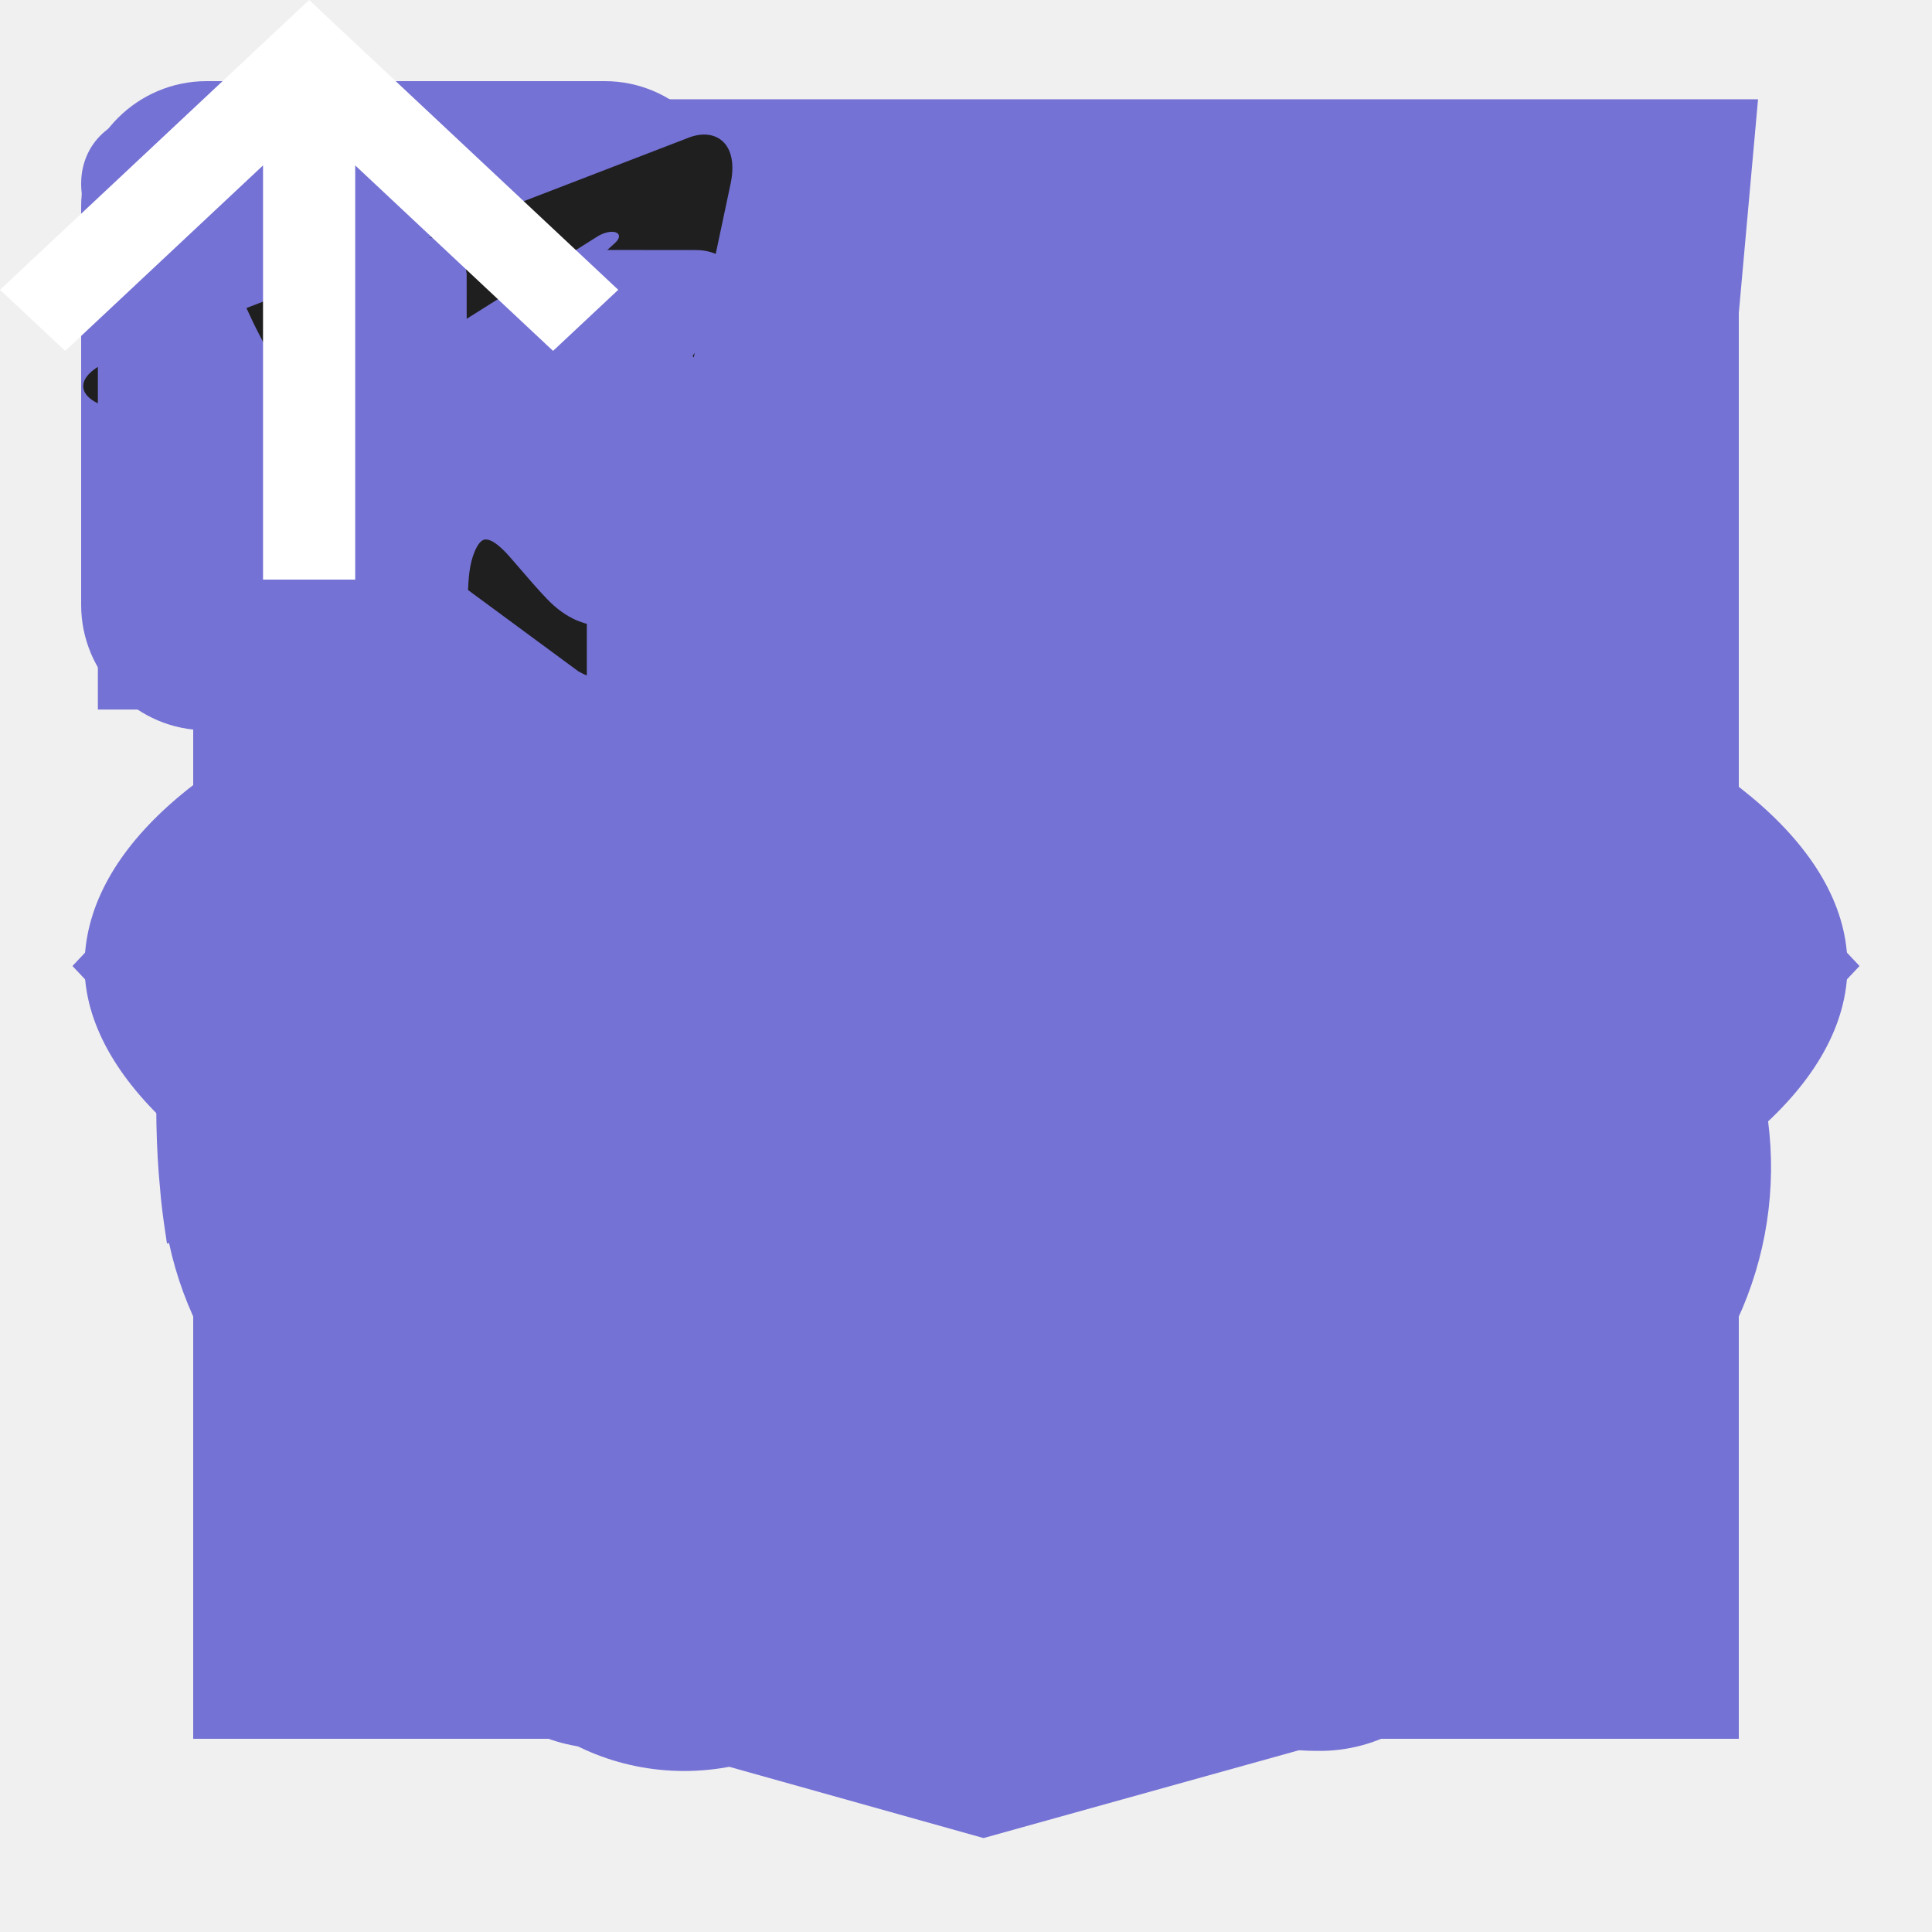
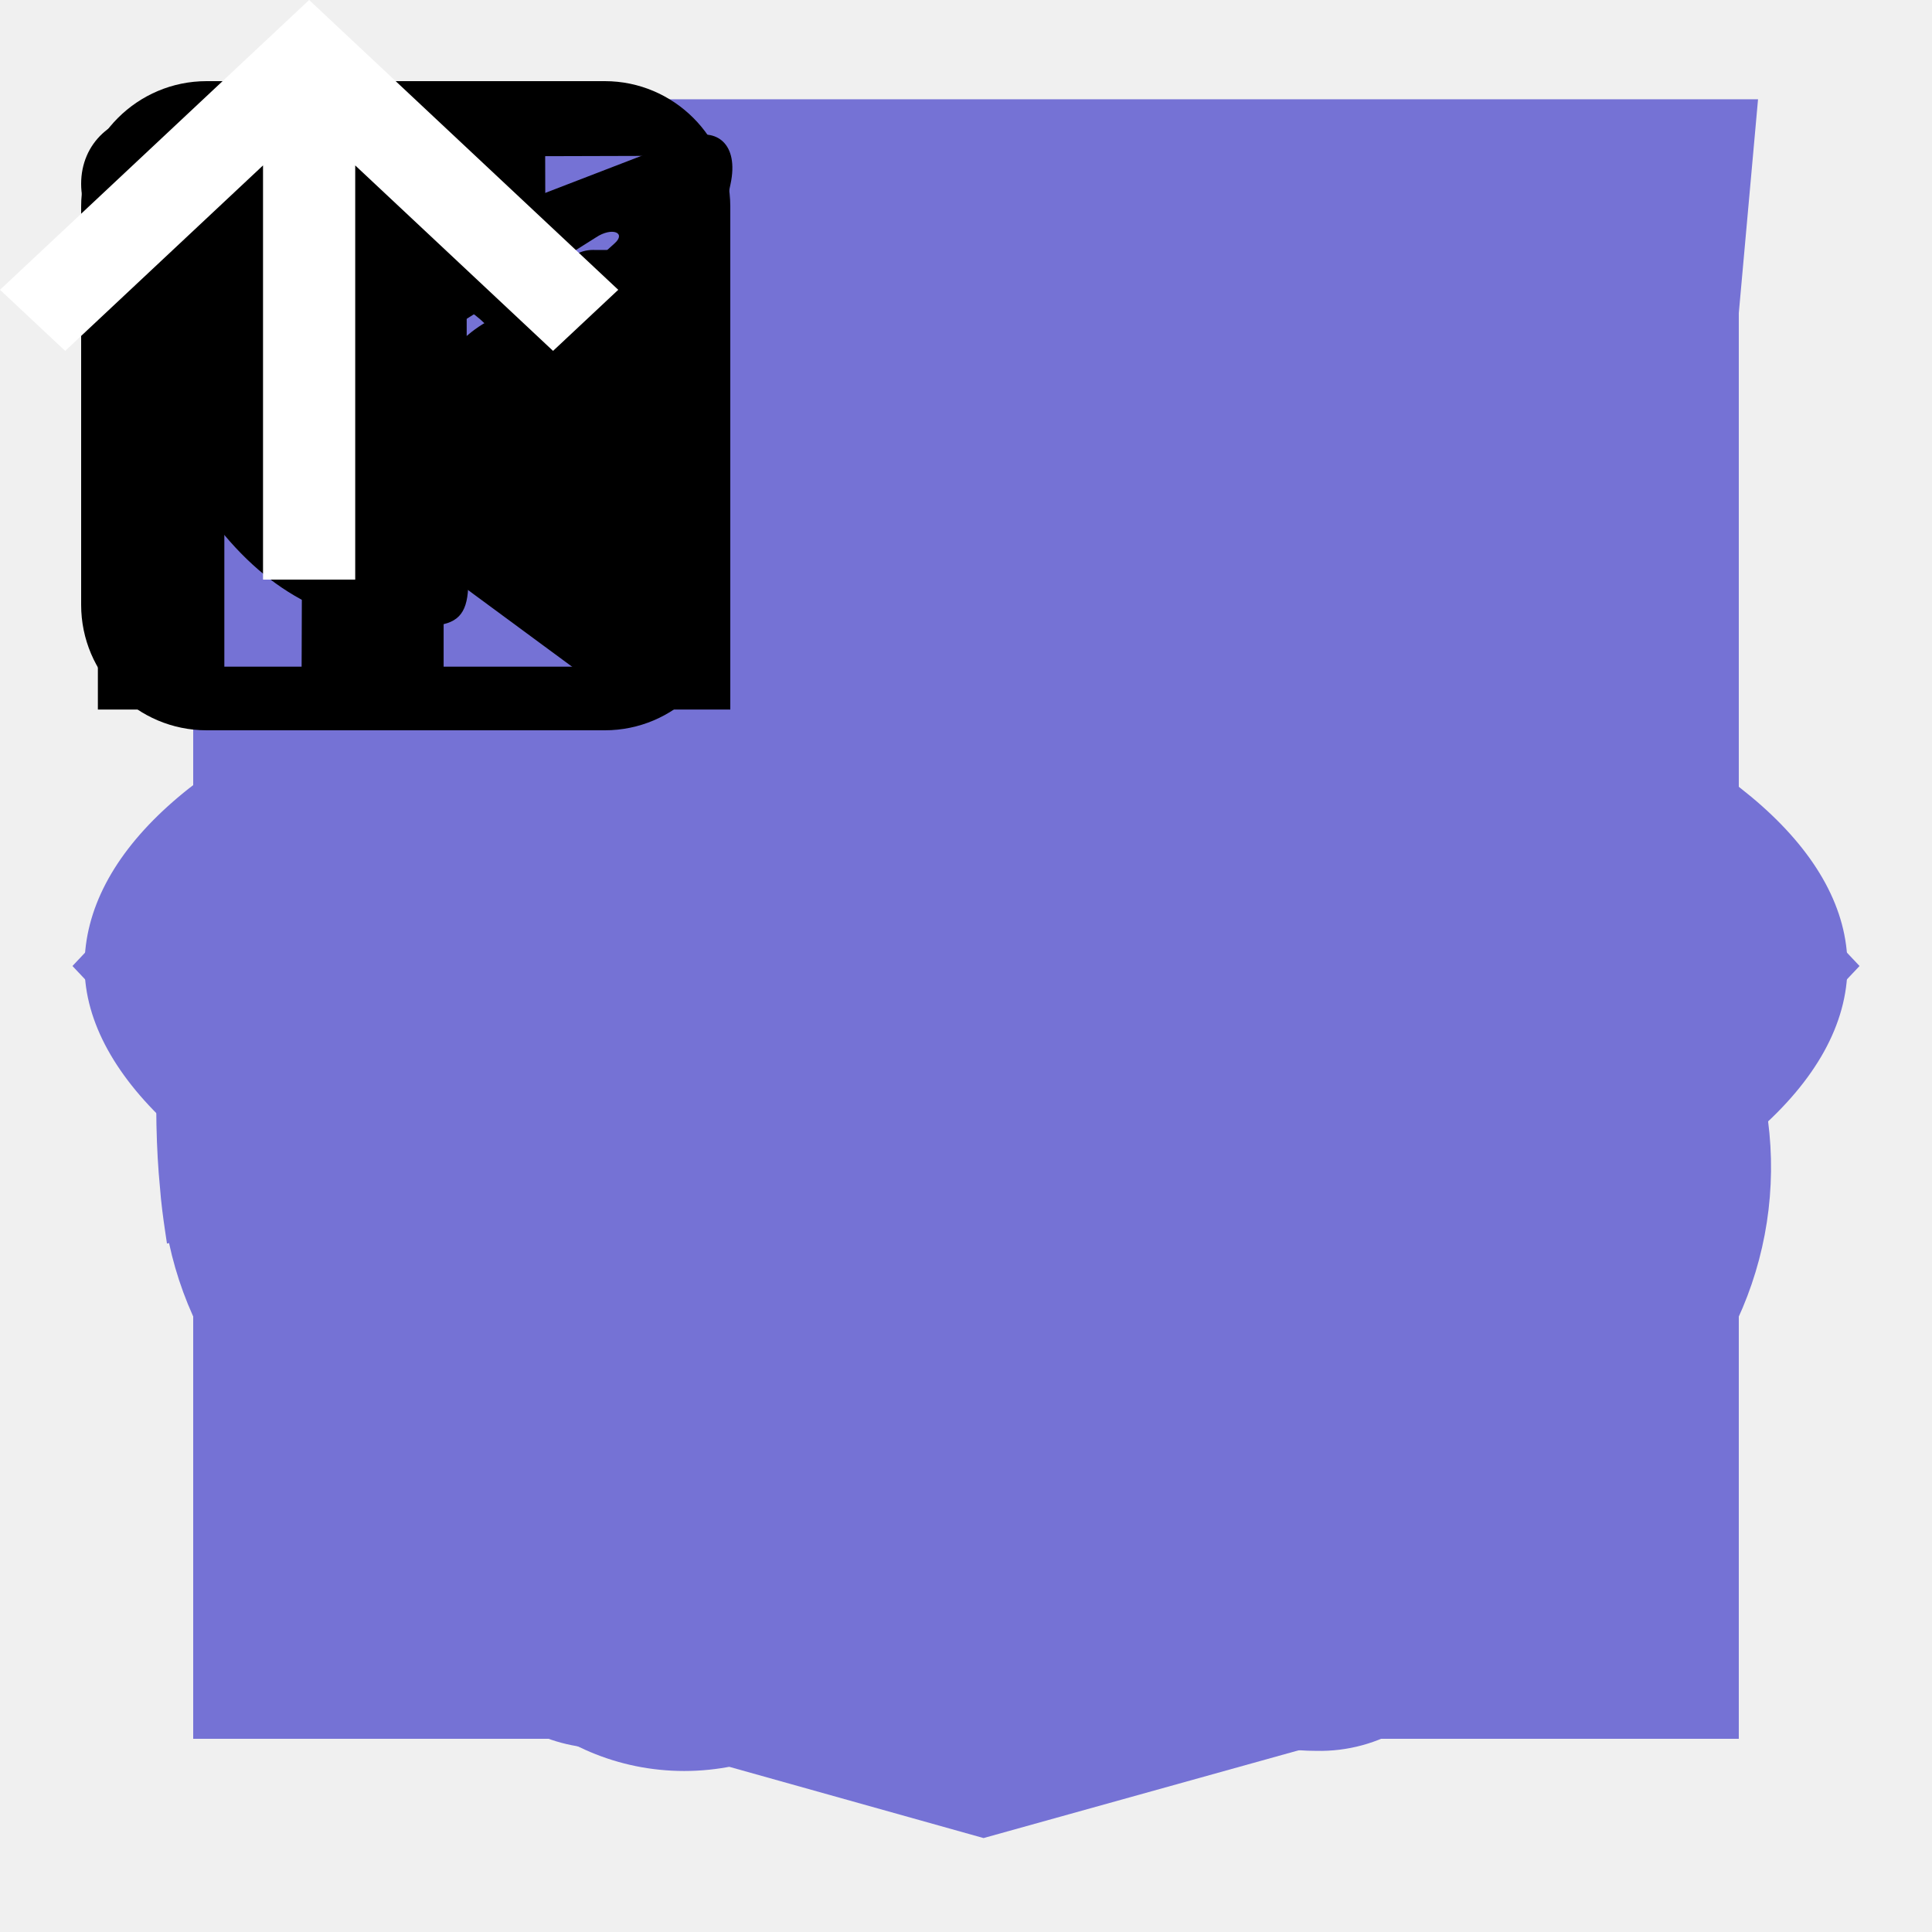
<svg xmlns="http://www.w3.org/2000/svg" width="50" height="50" viewBox="0 0 50 50" fill="none">
  <g id="code">
    <path fill-rule="evenodd" clip-rule="evenodd" d="M18.312 42.065L27.262 6.688L31.438 7.872L22.488 43.312L18.312 42.065Z" fill="#7572D5" />
    <path fill-rule="evenodd" clip-rule="evenodd" d="M13.502 12.688L16.562 15.928L7.995 25L16.562 34.072L13.502 37.312L1.875 25L13.502 12.688Z" fill="#7572D5" />
    <path fill-rule="evenodd" clip-rule="evenodd" d="M36.498 12.688L33.438 15.928L42.005 25L33.438 34.072L36.498 37.312L48.125 25L36.498 12.688Z" fill="#7572D5" />
  </g>
  <g id="css">
    <path d="M38.051 10.844L12.946 10.838L13.351 15.755L32.638 15.758L32.152 20.85H19.503L19.961 25.674H31.736L31.039 32.281L25.497 33.789L19.866 32.27L19.508 28.313H14.536L15.088 35.541L25.497 38.734L35.731 35.865L38.049 10.845L38.051 10.844ZM5.498 2.569H45.498L41.86 43L25.454 47.569L9.14 42.997L5.498 2.569Z" fill="#7572D5" />
  </g>
  <g id="figma">
    <path d="M17.708 4.167C14.257 4.167 11.458 6.965 11.458 10.417C11.458 13.868 14.257 16.667 17.708 16.667H32.292C35.743 16.667 38.542 13.868 38.542 10.417C38.542 6.965 35.743 4.167 32.292 4.167H17.708Z" fill="#7572D5" />
    <path d="M32.292 18.75C28.84 18.75 26.042 21.548 26.042 25C26.042 28.452 28.84 31.25 32.292 31.25C35.744 31.25 38.542 28.452 38.542 25C38.542 21.548 35.744 18.75 32.292 18.75Z" fill="#7572D5" />
    <path d="M11.458 25C11.458 21.548 14.257 18.75 17.708 18.75H23.958V31.25H17.708C14.257 31.25 11.458 28.452 11.458 25Z" fill="#7572D5" />
    <path d="M17.708 33.333C14.257 33.333 11.458 36.132 11.458 39.583C11.458 43.035 14.257 45.833 17.708 45.833C21.16 45.833 23.958 43.035 23.958 39.583V33.333H17.708Z" fill="#7572D5" />
  </g>
  <g id="react">
    <g clip-path="url(#clip0_20_1854)">
      <path d="M47.812 25C47.812 22.083 44.688 19.375 39.479 17.5L38.542 17.188V16.771C39.688 11.042 38.854 6.771 36.25 5.208C33.646 3.646 29.792 5.104 25.625 8.75L25 9.375L24.792 9.167H24.583C20.312 5.208 16.146 3.854 13.542 5.312C10.938 6.771 10.208 10.833 11.25 16.146C11.36 16.484 11.43 16.833 11.458 17.188L10.312 17.604C5.208 19.375 2.188 22.083 2.188 25C2.188 27.917 5.521 30.833 10.729 32.708L11.458 32.917C11.33 33.285 11.259 33.672 11.25 34.062C10.208 39.271 11.146 43.229 13.542 44.688C15.938 46.146 20.312 44.792 24.479 41.146L25.104 40.625L25.938 41.458C28.854 43.958 31.771 45.312 34.062 45.312C34.871 45.331 35.667 45.114 36.354 44.688C38.958 43.229 39.896 38.958 38.75 33.542V33.333C38.705 33.162 38.67 32.988 38.646 32.812H38.958C44.479 30.833 47.812 28.021 47.812 25ZM44.792 25C44.792 26.25 42.5 28.438 38.021 29.896H37.812C37.266 28.22 36.605 26.584 35.833 25C36.562 23.333 37.188 21.667 37.708 20.104L38.542 20.312C42.708 21.771 44.792 23.75 44.792 25ZM27.917 39.167L27.083 38.542C28.276 37.22 29.389 35.829 30.417 34.375L35.729 33.542C35.833 33.75 35.833 33.958 35.938 34.062C36.309 35.949 36.379 37.883 36.146 39.792C35.999 40.705 35.561 41.545 34.896 42.188C33.854 42.812 31.042 41.979 27.917 39.167ZM26.562 34.583L25.104 36.458L23.438 34.583H26.562ZM12.292 20C12.815 21.717 13.477 23.39 14.271 25C13.476 26.646 12.815 28.353 12.292 30.104L11.667 29.896C9.843 29.32 8.145 28.401 6.667 27.188C6.284 26.945 5.956 26.626 5.705 26.249C5.454 25.872 5.284 25.447 5.208 25C5.208 23.75 7.292 21.771 11.25 20.417L12.292 20ZM23.438 15.417L25 13.646L26.562 15.417H23.438ZM34.896 7.812C36.042 8.437 36.667 11.562 35.729 16.146C35.734 16.202 35.727 16.259 35.709 16.313C35.691 16.366 35.663 16.416 35.625 16.458L30.417 15.625C29.389 14.171 28.276 12.78 27.083 11.458L27.708 10.938C31.042 8.021 33.75 7.187 34.896 7.812ZM17.5 18.854L16.667 20.208L15.938 21.562C15.625 20.833 15.417 20.104 15.104 19.271L17.5 18.854ZM15.104 30.729C15.417 30 15.625 29.271 15.938 28.438L16.667 29.792L17.5 31.146L15.104 30.729ZM32.5 25C31.97 26.142 31.379 27.255 30.729 28.333C30.104 29.479 29.375 30.521 28.75 31.562H21.25C20.521 30.417 19.792 29.375 19.271 28.333C18.616 27.258 18.025 26.145 17.5 25C18.005 23.846 18.597 22.732 19.271 21.667C19.869 20.587 20.53 19.544 21.25 18.542C23.746 18.333 26.254 18.333 28.75 18.542C29.479 19.583 30.104 20.625 30.729 21.667C31.403 22.732 31.995 23.846 32.5 25ZM33.333 20.208L32.5 18.854L34.896 19.375C34.664 20.121 34.386 20.851 34.062 21.562L33.333 20.208ZM32.5 31.146L33.333 29.792L34.062 28.333L35 30.729L32.5 31.146ZM22.812 11.354H22.917L19.583 15.521L14.375 16.354C14.271 16.042 14.271 15.833 14.167 15.521C13.333 11.25 13.958 8.333 15 7.812C15.277 7.631 15.61 7.557 15.938 7.604C17.396 7.604 19.896 8.646 22.708 11.146L22.812 11.354ZM14.167 34.583C14.186 34.262 14.256 33.945 14.375 33.646L19.688 34.375C20.689 35.848 21.803 37.241 23.021 38.542L22.812 38.75L22.604 38.958C21.184 40.274 19.521 41.3 17.708 41.979C17.311 42.187 16.875 42.313 16.427 42.349C15.98 42.385 15.53 42.33 15.104 42.188C13.958 41.562 13.333 38.75 14.167 34.583Z" fill="#7572D5" />
      <path d="M25 20.417C24.089 20.396 23.193 20.647 22.426 21.138C21.659 21.629 21.055 22.337 20.692 23.173C20.329 24.008 20.223 24.933 20.388 25.828C20.553 26.724 20.981 27.551 21.618 28.202C22.255 28.854 23.071 29.301 23.963 29.486C24.855 29.672 25.781 29.587 26.625 29.243C27.468 28.9 28.191 28.313 28.699 27.557C29.207 26.801 29.479 25.911 29.479 25C29.48 23.802 29.011 22.652 28.174 21.795C27.337 20.939 26.197 20.444 25 20.417Z" fill="#7572D5" />
    </g>
    <defs>
      <clipPath id="clip0_20_1854">
        <rect width="50" height="50" fill="white" />
      </clipPath>
    </defs>
  </g>
  <g id="styledComponents">
    <path d="M37.259 6.25L36.989 7.65C36.571 10.302 36.722 11.061 37.868 12.045L38.975 12.955L37.829 18.03C37.144 21.059 36.304 23.597 35.771 24.431C35.313 25.15 34.78 26.21 34.664 26.779C34.473 27.459 33.825 28.143 32.833 28.748C31.958 29.242 30.238 30.566 29.02 31.629C28.047 32.499 27.377 33.033 27.013 33.262L25.823 34.196C25.442 34.805 25.225 35.295 25.142 35.667C25.059 36.05 25.106 36.304 25.229 36.49C25.348 36.669 25.553 36.795 25.834 36.874C26.167 36.951 26.51 36.979 26.851 36.956C27.622 36.904 28.386 36.769 29.128 36.555C29.381 36.487 29.579 36.422 29.752 36.365C30.019 36.039 30.635 35.424 31.727 34.353C34.625 31.515 35.731 29.961 34.589 30.38C34.167 30.53 34.358 30.151 35.082 29.392C36.61 27.914 37.486 25.68 39.317 18.675C40.766 13.144 40.766 13.066 41.833 13.066C42.334 13.066 43.75 13.152 43.75 13.152V6.25H40.499H37.259ZM24.422 18.081C23.369 18.073 21.106 19.666 14.33 25.161C14.038 25.852 14.013 26.328 14.146 26.636C14.233 26.847 14.392 26.994 14.611 27.101C14.828 27.209 15.109 27.273 15.419 27.298C16.035 27.352 16.763 27.255 17.35 27.141L17.747 27.051C17.883 26.87 18.061 26.725 18.266 26.629C18.684 26.4 20.439 24.81 22.194 23.106C25.283 19.999 26.007 18.596 24.75 18.142C24.646 18.101 24.533 18.08 24.422 18.081ZM32.336 20.239C31.41 20.264 29.741 21.331 26.883 23.597C25.449 24.753 24.541 25.376 24.054 25.505L22.165 26.987C21.455 28.275 21.351 29.074 21.538 29.514C21.585 29.622 21.653 29.721 21.739 29.803C21.824 29.886 21.925 29.95 22.036 29.994C22.311 30.102 22.605 30.156 22.901 30.155C23.608 30.147 24.311 30.045 24.991 29.85C25.345 29.756 25.695 29.646 26.04 29.521L26.144 29.478L26.335 29.378C26.696 28.916 27.525 28.046 28.563 27.044C31.842 23.901 33.518 21.667 33.176 20.833C33.021 20.429 32.754 20.225 32.336 20.239ZM23.6 24.105C23.333 24.134 22.735 24.592 21.657 25.53C20.1 26.897 18.403 27.685 17.815 27.334C17.679 27.364 17.542 27.393 17.404 27.42C16.806 27.538 16.06 27.635 15.393 27.581C15.079 27.562 14.771 27.485 14.485 27.355C14.215 27.233 14 27.016 13.88 26.747C13.746 26.425 13.746 26.024 13.898 25.512L11.555 27.423L6.254 31.78V38.842L23.625 25.251C23.622 25.102 23.641 24.953 23.683 24.81C23.816 24.331 23.809 24.087 23.6 24.109V24.105ZM31.075 26.392C30.811 26.392 30.372 26.761 29.669 27.502C28.714 28.515 27.211 29.496 26.415 29.696L26.292 29.761C26.161 29.814 26.029 29.865 25.896 29.911C25.679 29.983 25.398 30.069 25.074 30.155C24.425 30.33 23.618 30.491 22.897 30.473C22.557 30.473 22.221 30.407 21.906 30.28C21.609 30.159 21.372 29.927 21.243 29.636C21.034 29.138 21.117 28.44 21.574 27.448L6.25 39.437V43.75H12.982L27.262 32.61C27.633 32.202 28.191 31.644 28.945 30.946C30.963 29.088 31.421 28.447 31.421 27.499C31.421 26.761 31.338 26.389 31.075 26.389V26.392ZM34.473 33.373L33.251 34.583C32.567 35.227 31.345 36.022 30.509 36.362L30.343 36.433L30.332 36.451L30.296 36.487C30.264 36.512 30.249 36.516 30.224 36.526C29.89 36.652 29.551 36.763 29.208 36.859C28.444 37.08 27.659 37.218 26.865 37.271C26.49 37.295 26.113 37.262 25.748 37.174C25.431 37.105 25.151 36.921 24.962 36.659C24.789 36.394 24.739 36.039 24.836 35.603C24.913 35.292 25.028 34.991 25.178 34.708L13.656 43.75H28.981L30.811 41.667C33.327 38.753 34.473 36.669 34.473 34.887V33.373Z" fill="#7572D5" />
  </g>
  <g id="typescript">
    <path d="M5 25V45H45V5H5V25ZM37.235 23.407C38.252 23.66 39.025 24.112 39.737 24.848C40.105 25.242 40.652 25.958 40.695 26.132C40.708 26.182 38.968 27.348 37.915 28.003C37.877 28.028 37.723 27.863 37.553 27.61C37.037 26.86 36.498 26.537 35.673 26.48C34.46 26.397 33.68 27.032 33.687 28.092C33.676 28.352 33.734 28.611 33.857 28.842C34.123 29.393 34.62 29.725 36.173 30.397C39.038 31.63 40.263 32.442 41.025 33.597C41.875 34.885 42.067 36.943 41.488 38.473C40.855 40.137 39.28 41.267 37.063 41.64C36.378 41.762 34.753 41.743 34.017 41.61C32.41 41.323 30.887 40.53 29.947 39.488C29.578 39.083 28.86 38.022 28.905 37.947C28.923 37.92 29.088 37.818 29.272 37.712C29.452 37.61 30.123 37.222 30.758 36.853L31.908 36.187L32.15 36.543C32.487 37.057 33.222 37.762 33.667 37.997C34.943 38.67 36.695 38.575 37.558 37.8C37.732 37.654 37.869 37.469 37.96 37.261C38.05 37.053 38.092 36.827 38.08 36.6C38.08 36.137 38.022 35.933 37.78 35.583C37.47 35.14 36.835 34.767 35.032 33.983C32.968 33.095 32.08 32.543 31.267 31.667C30.759 31.088 30.384 30.405 30.168 29.667C30.017 29.102 29.978 27.685 30.098 27.115C30.523 25.12 32.028 23.732 34.2 23.318C34.905 23.185 36.543 23.235 37.235 23.407ZM27.845 25.077L27.858 26.715H22.65V41.508H18.967V26.715H13.763V25.108C13.763 24.218 13.782 23.475 13.807 23.458C13.827 23.432 16.995 23.418 20.835 23.425L27.827 23.445L27.845 25.077Z" fill="#7572D5" />
  </g>
  <g id="quotes">
    <path d="M13.542 20.833C13.077 20.833 12.631 20.904 12.188 20.969C12.331 20.485 12.479 19.994 12.717 19.552C12.954 18.91 13.325 18.354 13.694 17.794C14.002 17.188 14.546 16.777 14.946 16.258C15.365 15.754 15.935 15.419 16.387 15C16.831 14.562 17.413 14.344 17.875 14.035C18.358 13.758 18.779 13.452 19.229 13.306L20.352 12.844L21.34 12.433L20.329 8.396L19.085 8.696C18.688 8.796 18.202 8.912 17.65 9.052C17.085 9.156 16.483 9.442 15.812 9.702C15.15 9.998 14.383 10.198 13.671 10.673C12.954 11.127 12.127 11.506 11.398 12.115C10.692 12.742 9.84 13.285 9.21 14.083C8.523 14.829 7.844 15.613 7.317 16.504C6.706 17.354 6.292 18.288 5.854 19.21C5.458 20.133 5.14 21.077 4.879 21.994C4.385 23.831 4.165 25.577 4.079 27.071C4.008 28.567 4.05 29.81 4.138 30.71C4.169 31.135 4.227 31.548 4.269 31.833L4.321 32.183L4.375 32.171C4.746 33.902 5.599 35.492 6.835 36.759C8.072 38.025 9.642 38.915 11.364 39.327C13.085 39.738 14.888 39.654 16.564 39.083C18.24 38.512 19.72 37.479 20.832 36.103C21.945 34.726 22.646 33.063 22.853 31.305C23.06 29.547 22.765 27.766 22.002 26.169C21.24 24.571 20.04 23.223 18.543 22.278C17.046 21.334 15.312 20.833 13.542 20.833ZM36.458 20.833C35.994 20.833 35.548 20.904 35.104 20.969C35.248 20.485 35.396 19.994 35.633 19.552C35.871 18.91 36.242 18.354 36.61 17.794C36.919 17.188 37.462 16.777 37.862 16.258C38.281 15.754 38.852 15.419 39.304 15C39.748 14.562 40.329 14.344 40.792 14.035C41.275 13.758 41.696 13.452 42.146 13.306L43.269 12.844L44.256 12.433L43.246 8.396L42.002 8.696C41.604 8.796 41.119 8.912 40.567 9.052C40.002 9.156 39.4 9.442 38.729 9.702C38.069 10 37.3 10.198 36.587 10.675C35.871 11.129 35.044 11.508 34.315 12.117C33.608 12.744 32.756 13.287 32.127 14.083C31.44 14.829 30.76 15.613 30.233 16.504C29.623 17.354 29.208 18.288 28.771 19.21C28.375 20.133 28.056 21.077 27.796 21.994C27.302 23.831 27.081 25.577 26.996 27.071C26.925 28.567 26.967 29.81 27.054 30.71C27.085 31.135 27.144 31.548 27.185 31.833L27.238 32.183L27.292 32.171C27.662 33.902 28.515 35.492 29.752 36.759C30.989 38.025 32.559 38.915 34.281 39.327C36.002 39.738 37.805 39.654 39.481 39.083C41.156 38.512 42.636 37.479 43.749 36.103C44.862 34.726 45.563 33.063 45.77 31.305C45.977 29.547 45.682 27.766 44.919 26.169C44.156 24.571 42.957 23.223 41.46 22.278C39.962 21.334 38.228 20.833 36.458 20.833Z" fill="#7572D5" />
  </g>
  <g id="inst">
-     <path d="M15.652 2.1H5.348C3.557 2.1 2.1 3.556 2.1 5.347V8.778V15.653C2.1 17.444 3.557 18.9 5.348 18.9H15.652C17.443 18.9 18.9 17.444 18.9 15.653V8.771V5.341C18.893 3.556 17.437 2.1 15.652 2.1ZM16.583 4.035H16.957V4.403V6.882L14.116 6.889L14.109 4.042L16.583 4.035ZM8.098 8.771C8.636 8.03 9.509 7.538 10.493 7.538C11.478 7.538 12.351 8.024 12.889 8.771C13.243 9.257 13.447 9.854 13.447 10.497C13.447 12.124 12.121 13.455 10.487 13.455C8.853 13.455 7.54 12.124 7.54 10.497C7.54 9.854 7.75 9.257 8.098 8.771ZM17.259 15.646C17.259 16.532 16.538 17.253 15.652 17.253H5.348C4.463 17.253 3.741 16.532 3.741 15.646V8.771H6.247C6.031 9.303 5.906 9.887 5.906 10.497C5.906 13.029 7.967 15.089 10.5 15.089C13.033 15.089 15.094 13.029 15.094 10.497C15.094 9.887 14.969 9.303 14.752 8.771H17.259V15.646Z" fill="#7572D5" />
+     <path d="M15.652 2.1H5.348C3.557 2.1 2.1 3.556 2.1 5.347V8.778V15.653C2.1 17.444 3.557 18.9 5.348 18.9H15.652C17.443 18.9 18.9 17.444 18.9 15.653V8.771V5.341C18.893 3.556 17.437 2.1 15.652 2.1ZM16.583 4.035H16.957V4.403V6.882L14.116 6.889L14.109 4.042L16.583 4.035ZM8.098 8.771C8.636 8.03 9.509 7.538 10.493 7.538C11.478 7.538 12.351 8.024 12.889 8.771C13.243 9.257 13.447 9.854 13.447 10.497C13.447 12.124 12.121 13.455 10.487 13.455C8.853 13.455 7.54 12.124 7.54 10.497C7.54 9.854 7.75 9.257 8.098 8.771ZM17.259 15.646C17.259 16.532 16.538 17.253 15.652 17.253H5.348C4.463 17.253 3.741 16.532 3.741 15.646V8.771H6.247C6.031 9.303 5.906 9.887 5.906 10.497C5.906 13.029 7.967 15.089 10.5 15.089C13.033 15.089 15.094 13.029 15.094 10.497C15.094 9.887 14.969 9.303 14.752 8.771H17.259V15.646Z" fill="currentColor" />
  </g>
  <g id="telegram">
-     <path d="M18.906 4.764L16.37 16.721C16.179 17.564 15.68 17.774 14.972 17.377L11.108 14.53L9.245 16.323C9.038 16.53 8.866 16.702 8.468 16.702L8.746 12.768L15.905 6.299C16.217 6.022 15.838 5.867 15.422 6.145L6.571 11.719L2.76 10.526C1.932 10.267 1.917 9.697 2.933 9.299L17.837 3.557C18.527 3.299 19.131 3.71 18.906 4.764Z" fill="#1F1F20" />
+     <path d="M18.906 4.764L16.37 16.721C16.179 17.564 15.68 17.774 14.972 17.377L11.108 14.53L9.245 16.323C9.038 16.53 8.866 16.702 8.468 16.702L8.746 12.768L15.905 6.299C16.217 6.022 15.838 5.867 15.422 6.145L6.571 11.719L2.76 10.526C1.932 10.267 1.917 9.697 2.933 9.299L17.837 3.557C18.527 3.299 19.131 3.71 18.906 4.764Z" fill="currentColor" />
  </g>
  <g id="vk">
-     <path d="M18.17 13.994C17.804 13.539 17.388 13.131 16.986 12.737C16.843 12.597 16.695 12.452 16.553 12.308C16.144 11.893 16.129 11.738 16.453 11.267C16.677 10.942 16.915 10.617 17.144 10.303C17.353 10.018 17.568 9.724 17.775 9.428L17.817 9.367C18.212 8.801 18.62 8.216 18.837 7.51C18.894 7.324 18.953 7.05 18.817 6.82C18.682 6.591 18.419 6.522 18.234 6.489C18.142 6.473 18.051 6.471 17.966 6.471L15.381 6.469L15.36 6.468C14.969 6.468 14.705 6.659 14.554 7.052C14.41 7.427 14.252 7.827 14.071 8.207C13.712 8.963 13.255 9.834 12.595 10.561L12.567 10.592C12.489 10.679 12.4 10.777 12.336 10.777C12.326 10.777 12.315 10.775 12.303 10.771C12.166 10.716 12.074 10.373 12.079 10.213C12.079 10.211 12.079 10.209 12.079 10.206L12.077 7.111C12.077 7.1 12.076 7.089 12.075 7.078C12.009 6.575 11.863 6.262 11.313 6.15C11.298 6.147 11.283 6.146 11.268 6.146H8.581C8.143 6.146 7.901 6.33 7.675 6.606C7.613 6.68 7.486 6.834 7.549 7.02C7.613 7.209 7.821 7.25 7.889 7.263C8.225 7.329 8.415 7.542 8.468 7.915C8.562 8.561 8.574 9.251 8.505 10.087C8.485 10.319 8.447 10.498 8.385 10.651C8.37 10.687 8.318 10.804 8.266 10.804C8.249 10.804 8.201 10.797 8.112 10.734C7.904 10.586 7.751 10.375 7.574 10.114C6.969 9.228 6.461 8.252 6.021 7.129C5.858 6.716 5.553 6.485 5.163 6.478C4.734 6.471 4.345 6.468 3.974 6.468C3.569 6.468 3.193 6.472 2.826 6.48C2.512 6.486 2.295 6.583 2.181 6.77C2.066 6.957 2.074 7.203 2.203 7.5C3.237 9.883 4.175 11.615 5.243 13.117C5.992 14.168 6.743 14.896 7.607 15.407C8.517 15.946 9.536 16.208 10.724 16.208C10.858 16.208 10.998 16.205 11.138 16.198C11.828 16.163 12.084 15.904 12.116 15.208C12.132 14.852 12.169 14.479 12.338 14.161C12.444 13.961 12.544 13.961 12.576 13.961C12.639 13.961 12.717 13.991 12.801 14.047C12.951 14.148 13.08 14.284 13.186 14.403C13.285 14.516 13.383 14.63 13.482 14.745C13.694 14.991 13.913 15.246 14.143 15.487C14.645 16.016 15.197 16.249 15.832 16.198H18.202C18.207 16.198 18.212 16.198 18.218 16.198C18.454 16.182 18.658 16.046 18.779 15.825C18.928 15.552 18.925 15.204 18.771 14.893C18.596 14.541 18.369 14.241 18.17 13.994Z" fill="#7572D5" />
+     <path d="M18.17 13.994C17.804 13.539 17.388 13.131 16.986 12.737C16.843 12.597 16.695 12.452 16.553 12.308C16.144 11.893 16.129 11.738 16.453 11.267C16.677 10.942 16.915 10.617 17.144 10.303C17.353 10.018 17.568 9.724 17.775 9.428L17.817 9.367C18.212 8.801 18.62 8.216 18.837 7.51C18.894 7.324 18.953 7.05 18.817 6.82C18.682 6.591 18.419 6.522 18.234 6.489C18.142 6.473 18.051 6.471 17.966 6.471L15.381 6.469L15.36 6.468C14.969 6.468 14.705 6.659 14.554 7.052C14.41 7.427 14.252 7.827 14.071 8.207C13.712 8.963 13.255 9.834 12.595 10.561L12.567 10.592C12.489 10.679 12.4 10.777 12.336 10.777C12.326 10.777 12.315 10.775 12.303 10.771C12.166 10.716 12.074 10.373 12.079 10.213C12.079 10.211 12.079 10.209 12.079 10.206L12.077 7.111C12.077 7.1 12.076 7.089 12.075 7.078C12.009 6.575 11.863 6.262 11.313 6.15C11.298 6.147 11.283 6.146 11.268 6.146H8.581C8.143 6.146 7.901 6.33 7.675 6.606C7.613 6.68 7.486 6.834 7.549 7.02C7.613 7.209 7.821 7.25 7.889 7.263C8.225 7.329 8.415 7.542 8.468 7.915C8.562 8.561 8.574 9.251 8.505 10.087C8.485 10.319 8.447 10.498 8.385 10.651C8.37 10.687 8.318 10.804 8.266 10.804C8.249 10.804 8.201 10.797 8.112 10.734C7.904 10.586 7.751 10.375 7.574 10.114C6.969 9.228 6.461 8.252 6.021 7.129C5.858 6.716 5.553 6.485 5.163 6.478C4.734 6.471 4.345 6.468 3.974 6.468C3.569 6.468 3.193 6.472 2.826 6.48C2.512 6.486 2.295 6.583 2.181 6.77C2.066 6.957 2.074 7.203 2.203 7.5C3.237 9.883 4.175 11.615 5.243 13.117C5.992 14.168 6.743 14.896 7.607 15.407C8.517 15.946 9.536 16.208 10.724 16.208C10.858 16.208 10.998 16.205 11.138 16.198C11.828 16.163 12.084 15.904 12.116 15.208C12.132 14.852 12.169 14.479 12.338 14.161C12.444 13.961 12.544 13.961 12.576 13.961C12.639 13.961 12.717 13.991 12.801 14.047C12.951 14.148 13.08 14.284 13.186 14.403C13.285 14.516 13.383 14.63 13.482 14.745C13.694 14.991 13.913 15.246 14.143 15.487C14.645 16.016 15.197 16.249 15.832 16.198H18.202C18.207 16.198 18.212 16.198 18.218 16.198C18.454 16.182 18.658 16.046 18.779 15.825C18.928 15.552 18.925 15.204 18.771 14.893C18.596 14.541 18.369 14.241 18.17 13.994Z" fill="currentColor" />
  </g>
  <g id="linkedin">
-     <path d="M5.806 7.886H2.533V18.363H5.806V7.886Z" fill="#7572D5" />
-     <path d="M4.101 2.94C2.894 2.94 2.1 3.721 2.1 4.757C2.1 5.774 2.868 6.574 4.055 6.574H4.081C5.314 6.574 6.082 5.768 6.075 4.757C6.049 3.721 5.308 2.94 4.101 2.94Z" fill="#7572D5" />
-     <path d="M14.748 7.788C12.871 7.788 11.697 8.811 11.481 9.533V7.886H7.801C7.847 8.759 7.801 18.363 7.801 18.363H11.481V12.701C11.481 12.38 11.468 12.065 11.559 11.842C11.809 11.212 12.353 10.556 13.331 10.556C14.61 10.556 15.187 11.527 15.187 12.944V18.363H18.9V12.537C18.9 9.297 17.076 7.788 14.748 7.788Z" fill="#7572D5" />
+     <path d="M5.806 7.886H2.533V18.363H5.806V7.886Z" fill="currentColor" />
+     <path d="M4.101 2.94C2.894 2.94 2.1 3.721 2.1 4.757C2.1 5.774 2.868 6.574 4.055 6.574H4.081C5.314 6.574 6.082 5.768 6.075 4.757C6.049 3.721 5.308 2.94 4.101 2.94Z" fill="currentColor" />
+     <path d="M14.748 7.788C12.871 7.788 11.697 8.811 11.481 9.533V7.886H7.801C7.847 8.759 7.801 18.363 7.801 18.363H11.481V12.701C11.481 12.38 11.468 12.065 11.559 11.842C11.809 11.212 12.353 10.556 13.331 10.556C14.61 10.556 15.187 11.527 15.187 12.944V18.363H18.9V12.537C18.9 9.297 17.076 7.788 14.748 7.788Z" fill="currentColor" />
  </g>
  <g id="arrowGoTop">
    <path d="M6.807 4.281V15H9.193V4.281L14.313 9.081L16 7.5L8 0L0 7.5L1.687 9.081L6.807 4.281Z" fill="white" />
  </g>
</svg>
